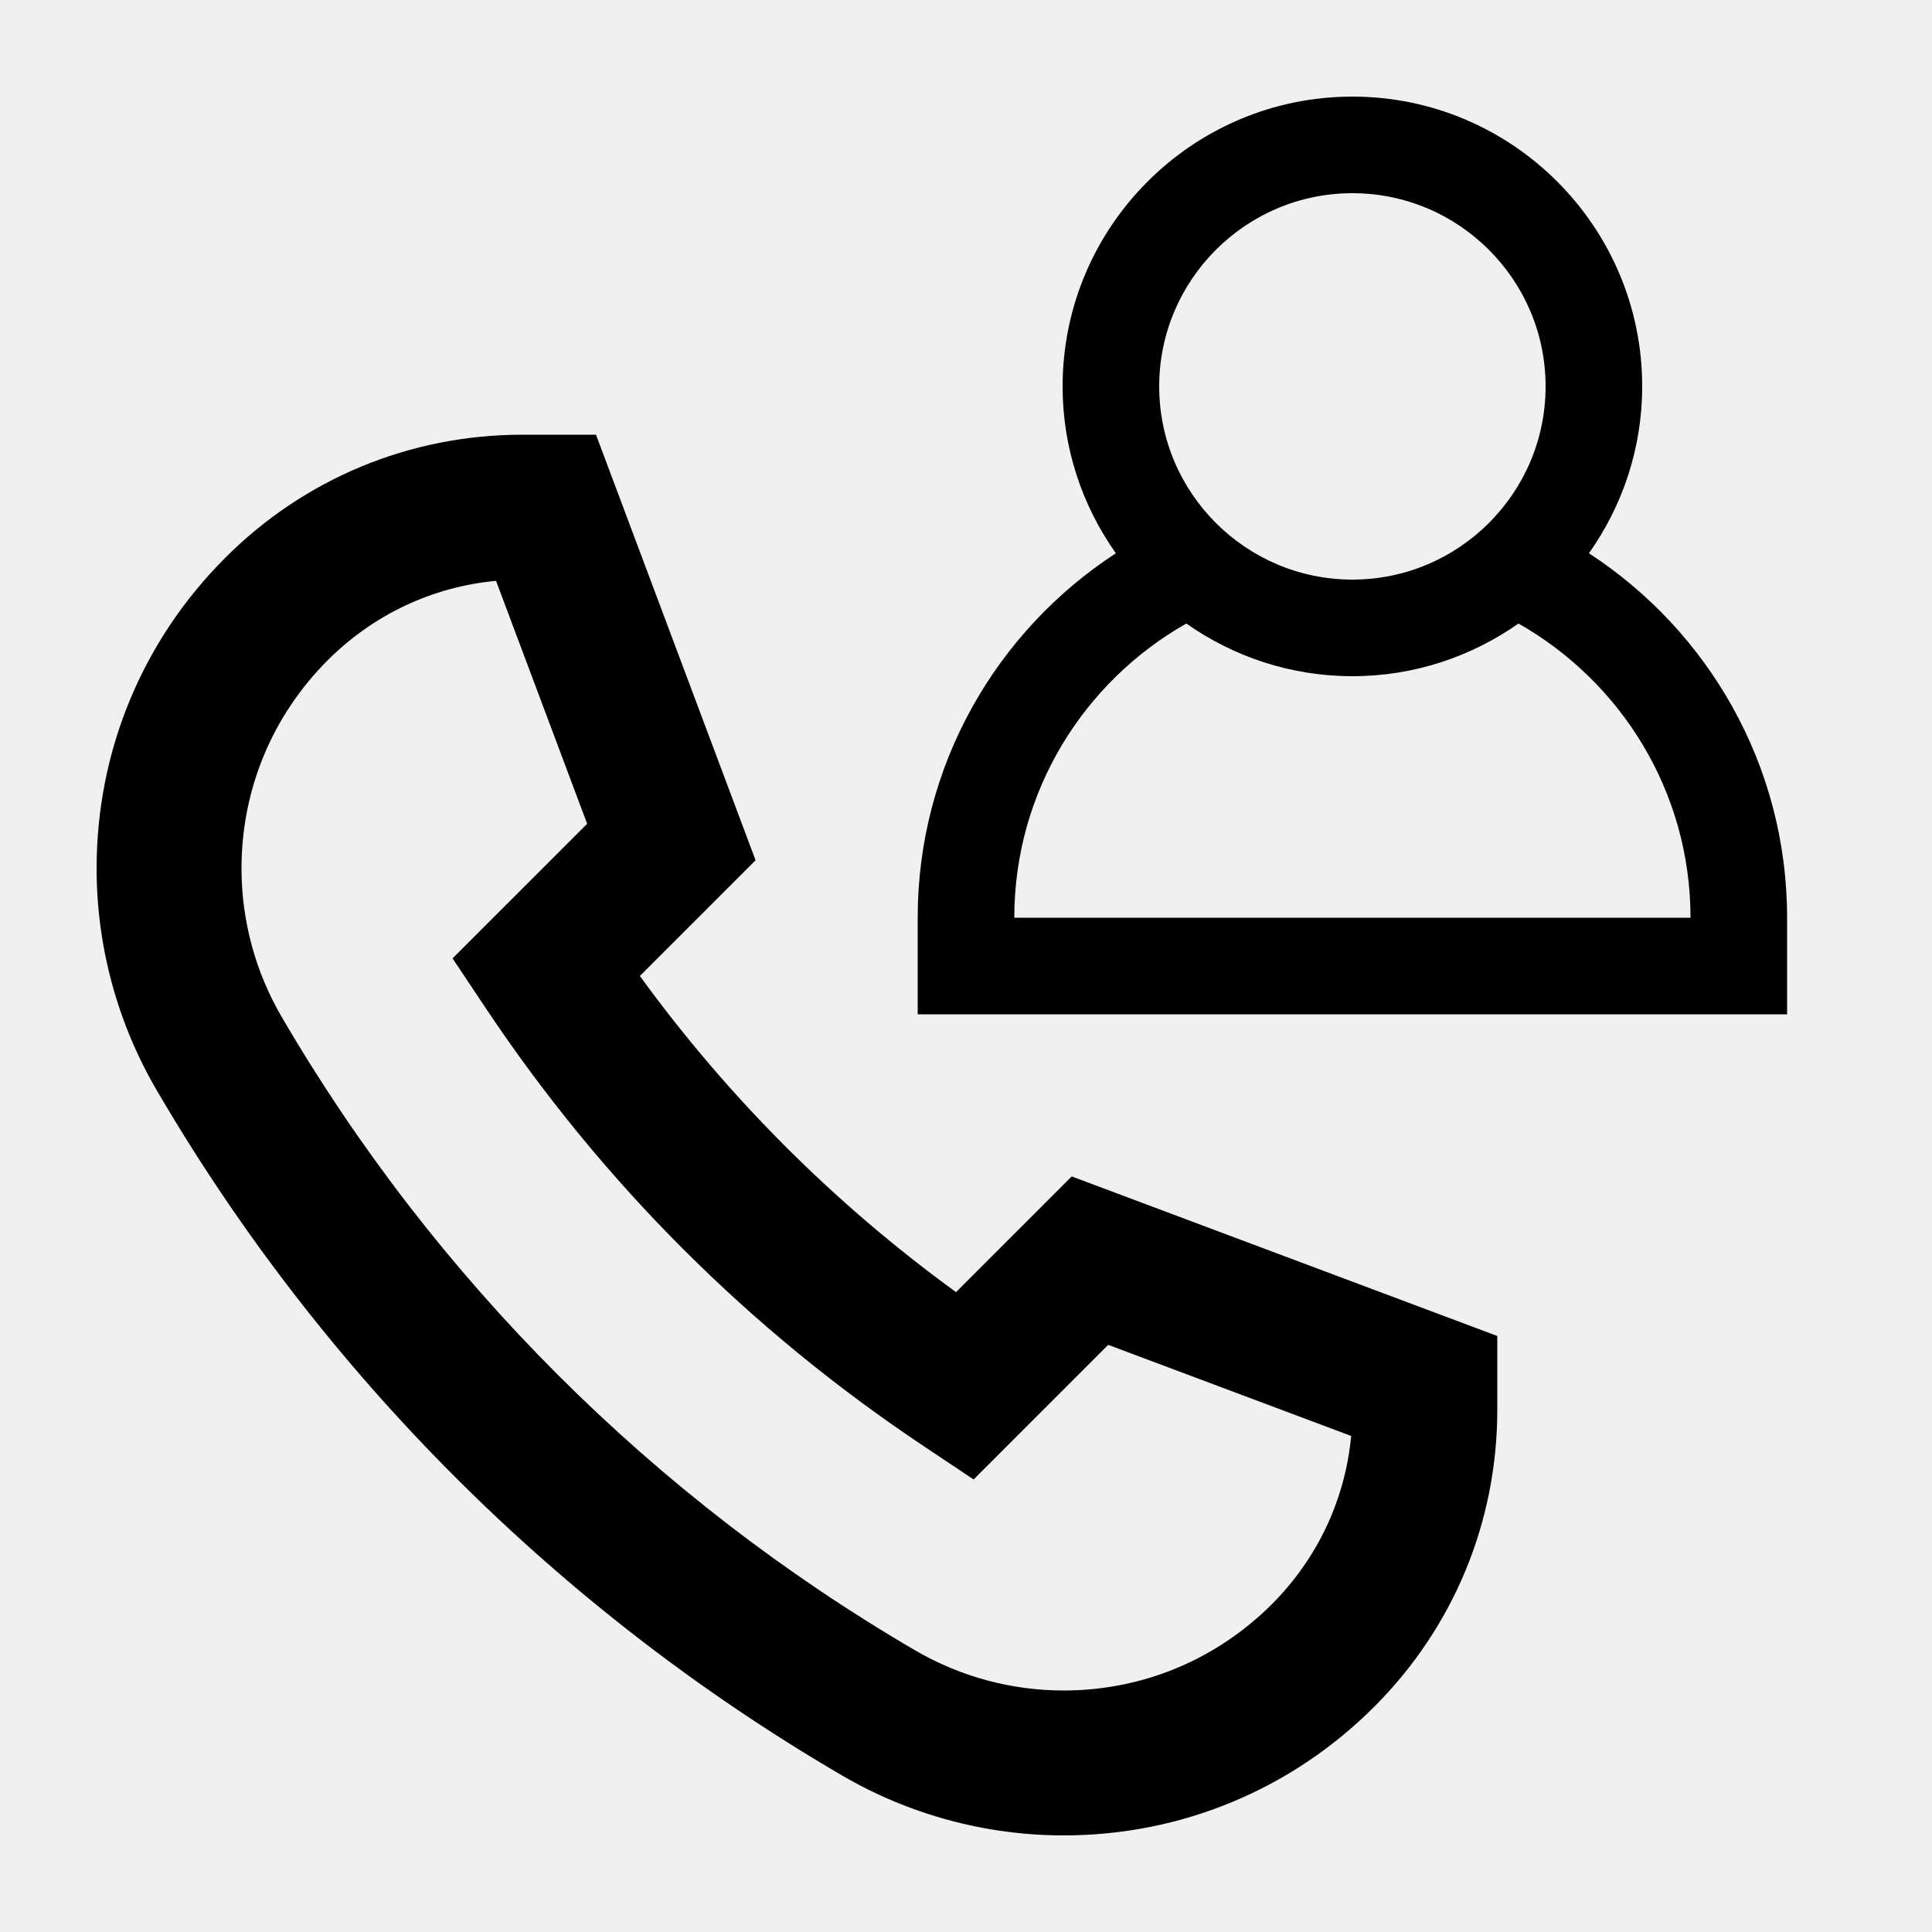
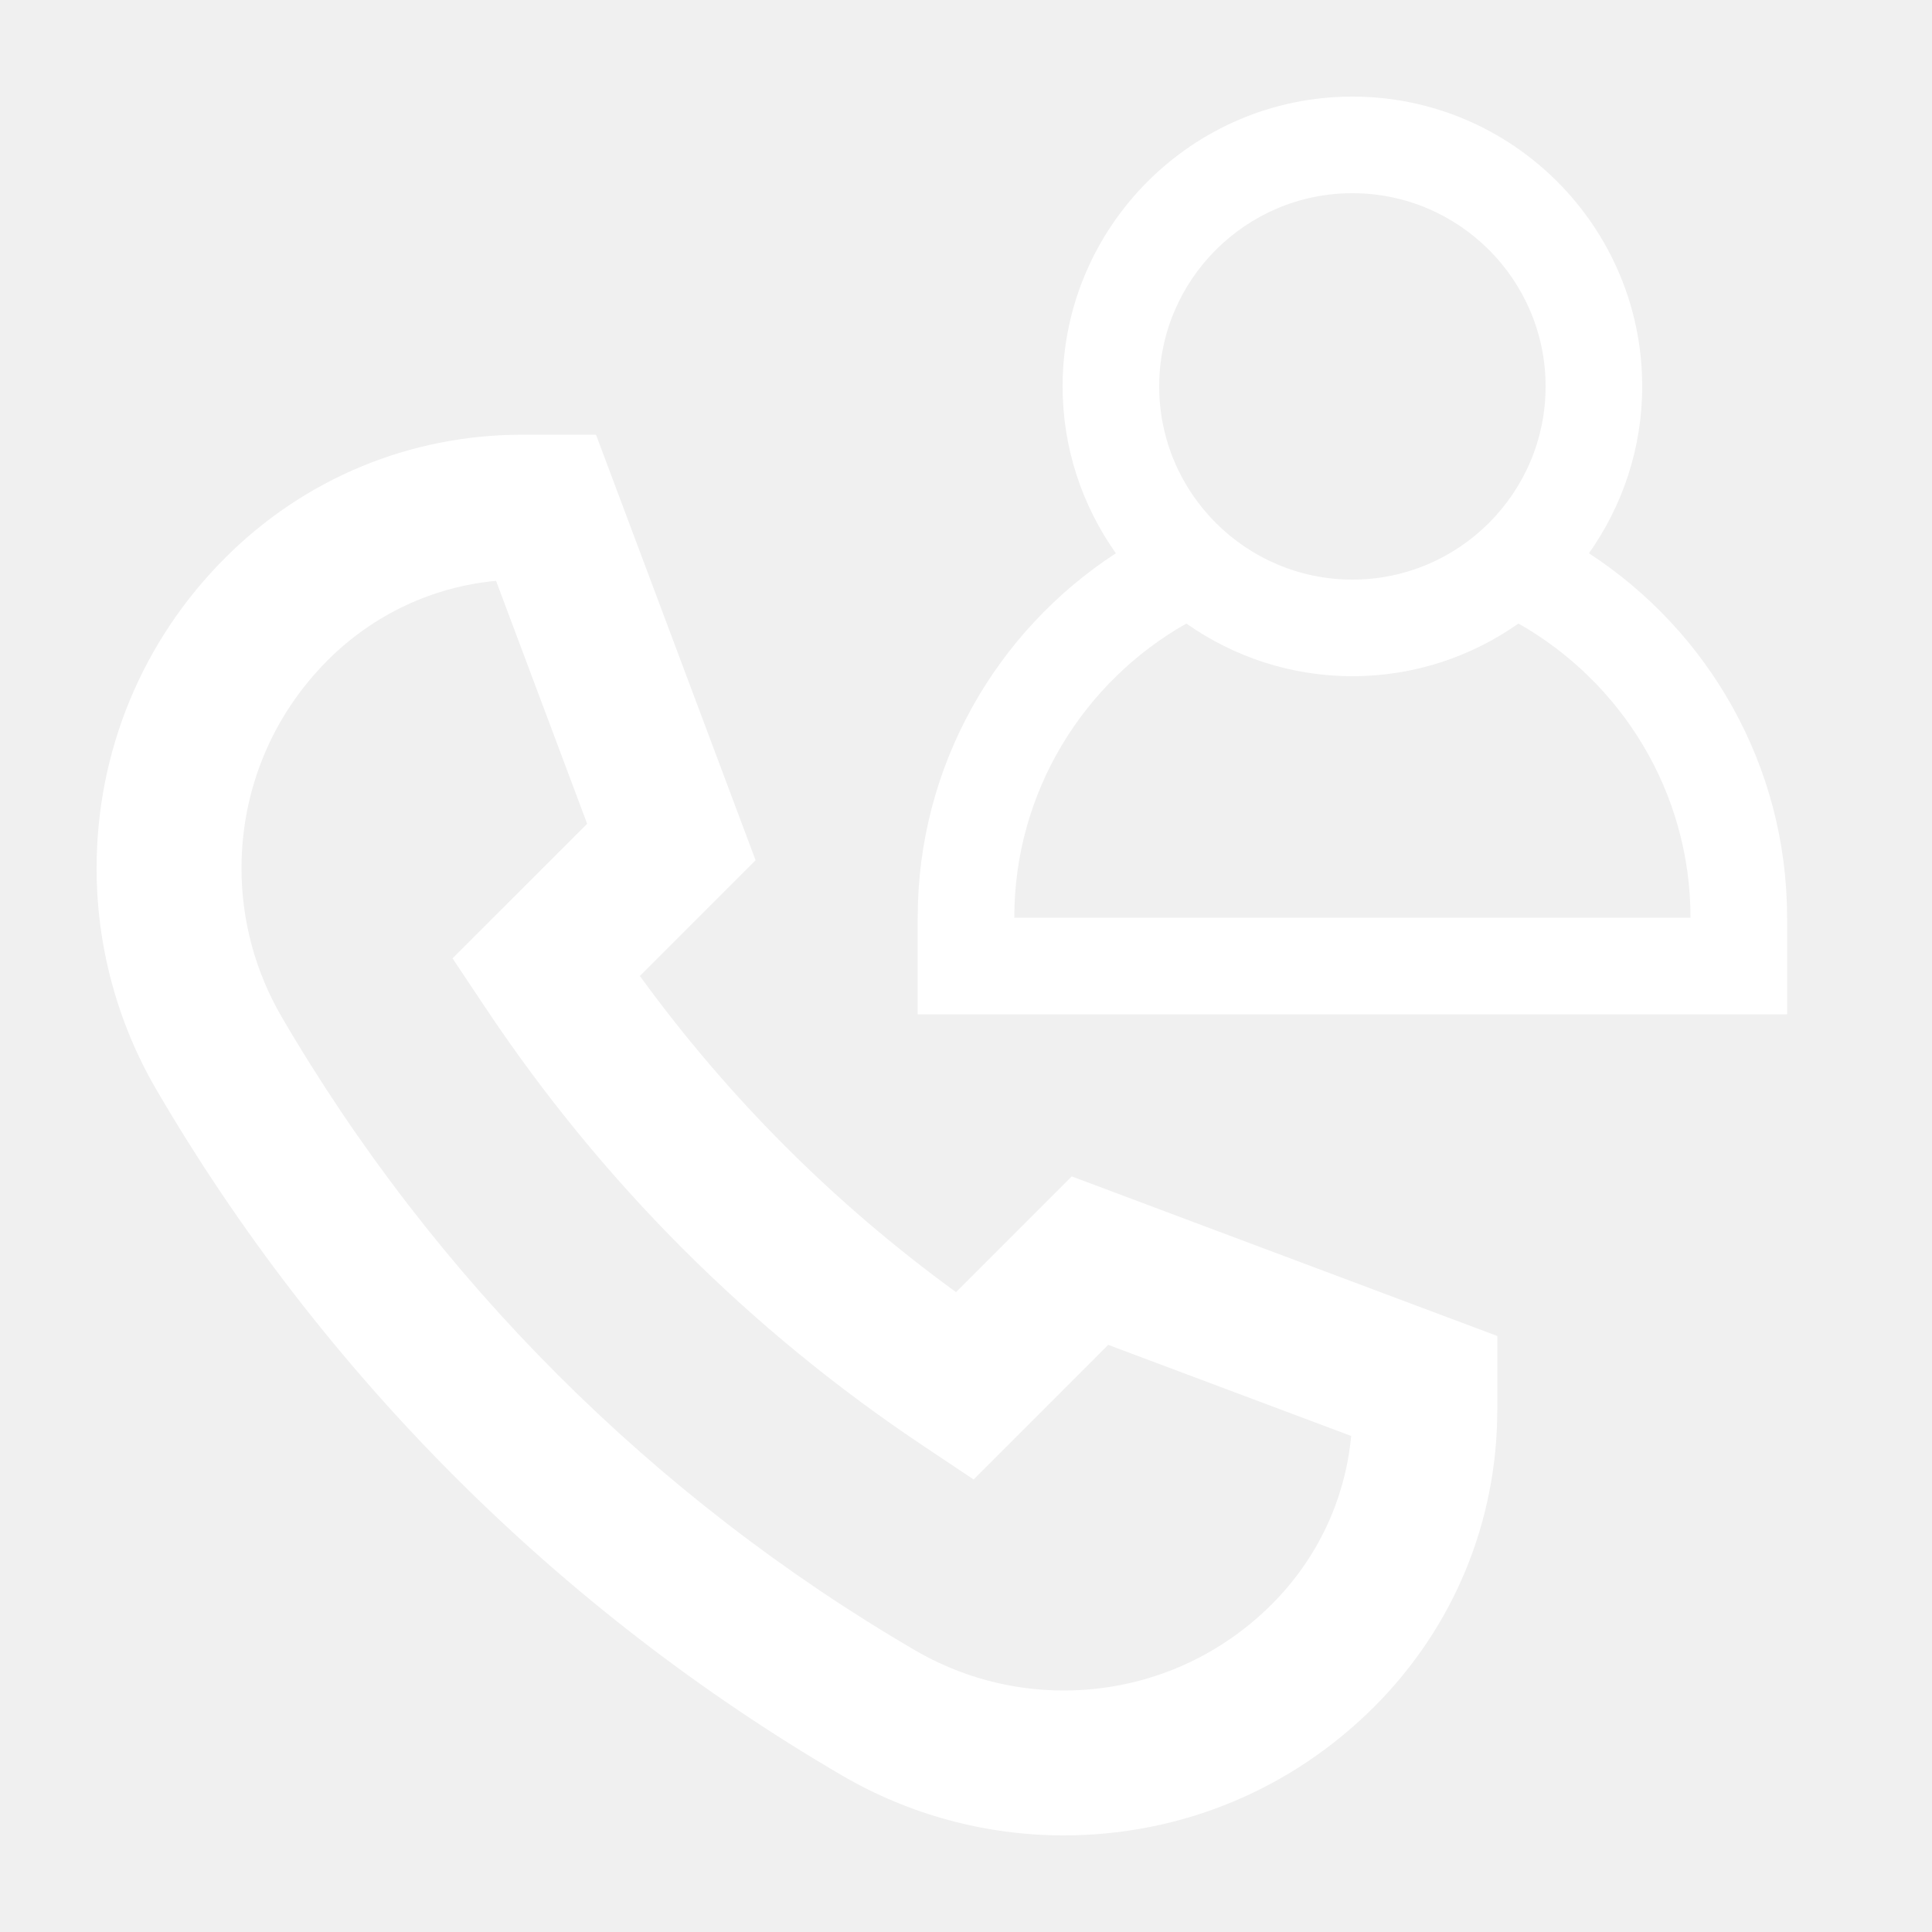
- <svg xmlns="http://www.w3.org/2000/svg" version="1.2" baseProfile="tiny" x="0px" y="0px" viewBox="0 0 100 100" xml:space="preserve">
+ <svg xmlns="http://www.w3.org/2000/svg" fill="#FFFFFF" version="1.2" baseProfile="tiny" x="0px" y="0px" viewBox="0 0 100 100" xml:space="preserve">
  <path d="M92.5,47.5c0-7.894-4.089-14.846-10.257-18.863C83.973,26.192,85,23.216,85,20c0-8.271-6.729-15-15-15s-15,6.729-15,15  c0,3.216,1.027,6.192,2.757,8.637C51.589,32.654,47.5,39.606,47.5,47.5v5h45V47.5z M70,10c5.514,0,10,4.486,10,10s-4.486,10-10,10  s-10-4.486-10-10S64.486,10,70,10z M52.5,47.5c0-6.525,3.596-12.217,8.904-15.226C63.841,33.986,66.802,35,70,35  s6.159-1.014,8.596-2.726C83.904,35.283,87.5,40.975,87.5,47.5H52.5z" />
  <path d="M43.592,91.902C47.066,93.929,51.028,95,55.051,95c6.074,0,11.784-2.365,16.08-6.66c4.107-4.107,6.369-9.569,6.369-15.378  v-3.811l-22.028-8.26l-5.989,5.989c-6.298-4.579-11.785-10.065-16.363-16.363l5.989-5.989L30.849,22.5h-3.811  c-5.809,0-11.271,2.262-15.378,6.369v0C7.365,33.165,5,38.875,5,44.949c0,4.022,1.071,7.985,3.098,11.458  C16.653,71.073,28.927,83.347,43.592,91.902z M16.964,34.172L16.964,34.172c2.367-2.367,5.42-3.798,8.711-4.108l4.716,12.575  l-6.967,6.966l1.706,2.558c6.027,9.04,13.667,16.68,22.707,22.707l2.558,1.706l6.966-6.967l12.575,4.716  c-0.31,3.291-1.742,6.345-4.108,8.711c-2.879,2.878-6.707,4.464-10.777,4.464c-2.696,0-5.351-0.718-7.679-2.076  C33.821,77.52,22.48,66.179,14.576,52.628C13.218,50.3,12.5,47.645,12.5,44.949C12.5,40.879,14.085,37.051,16.964,34.172z" />
</svg>
